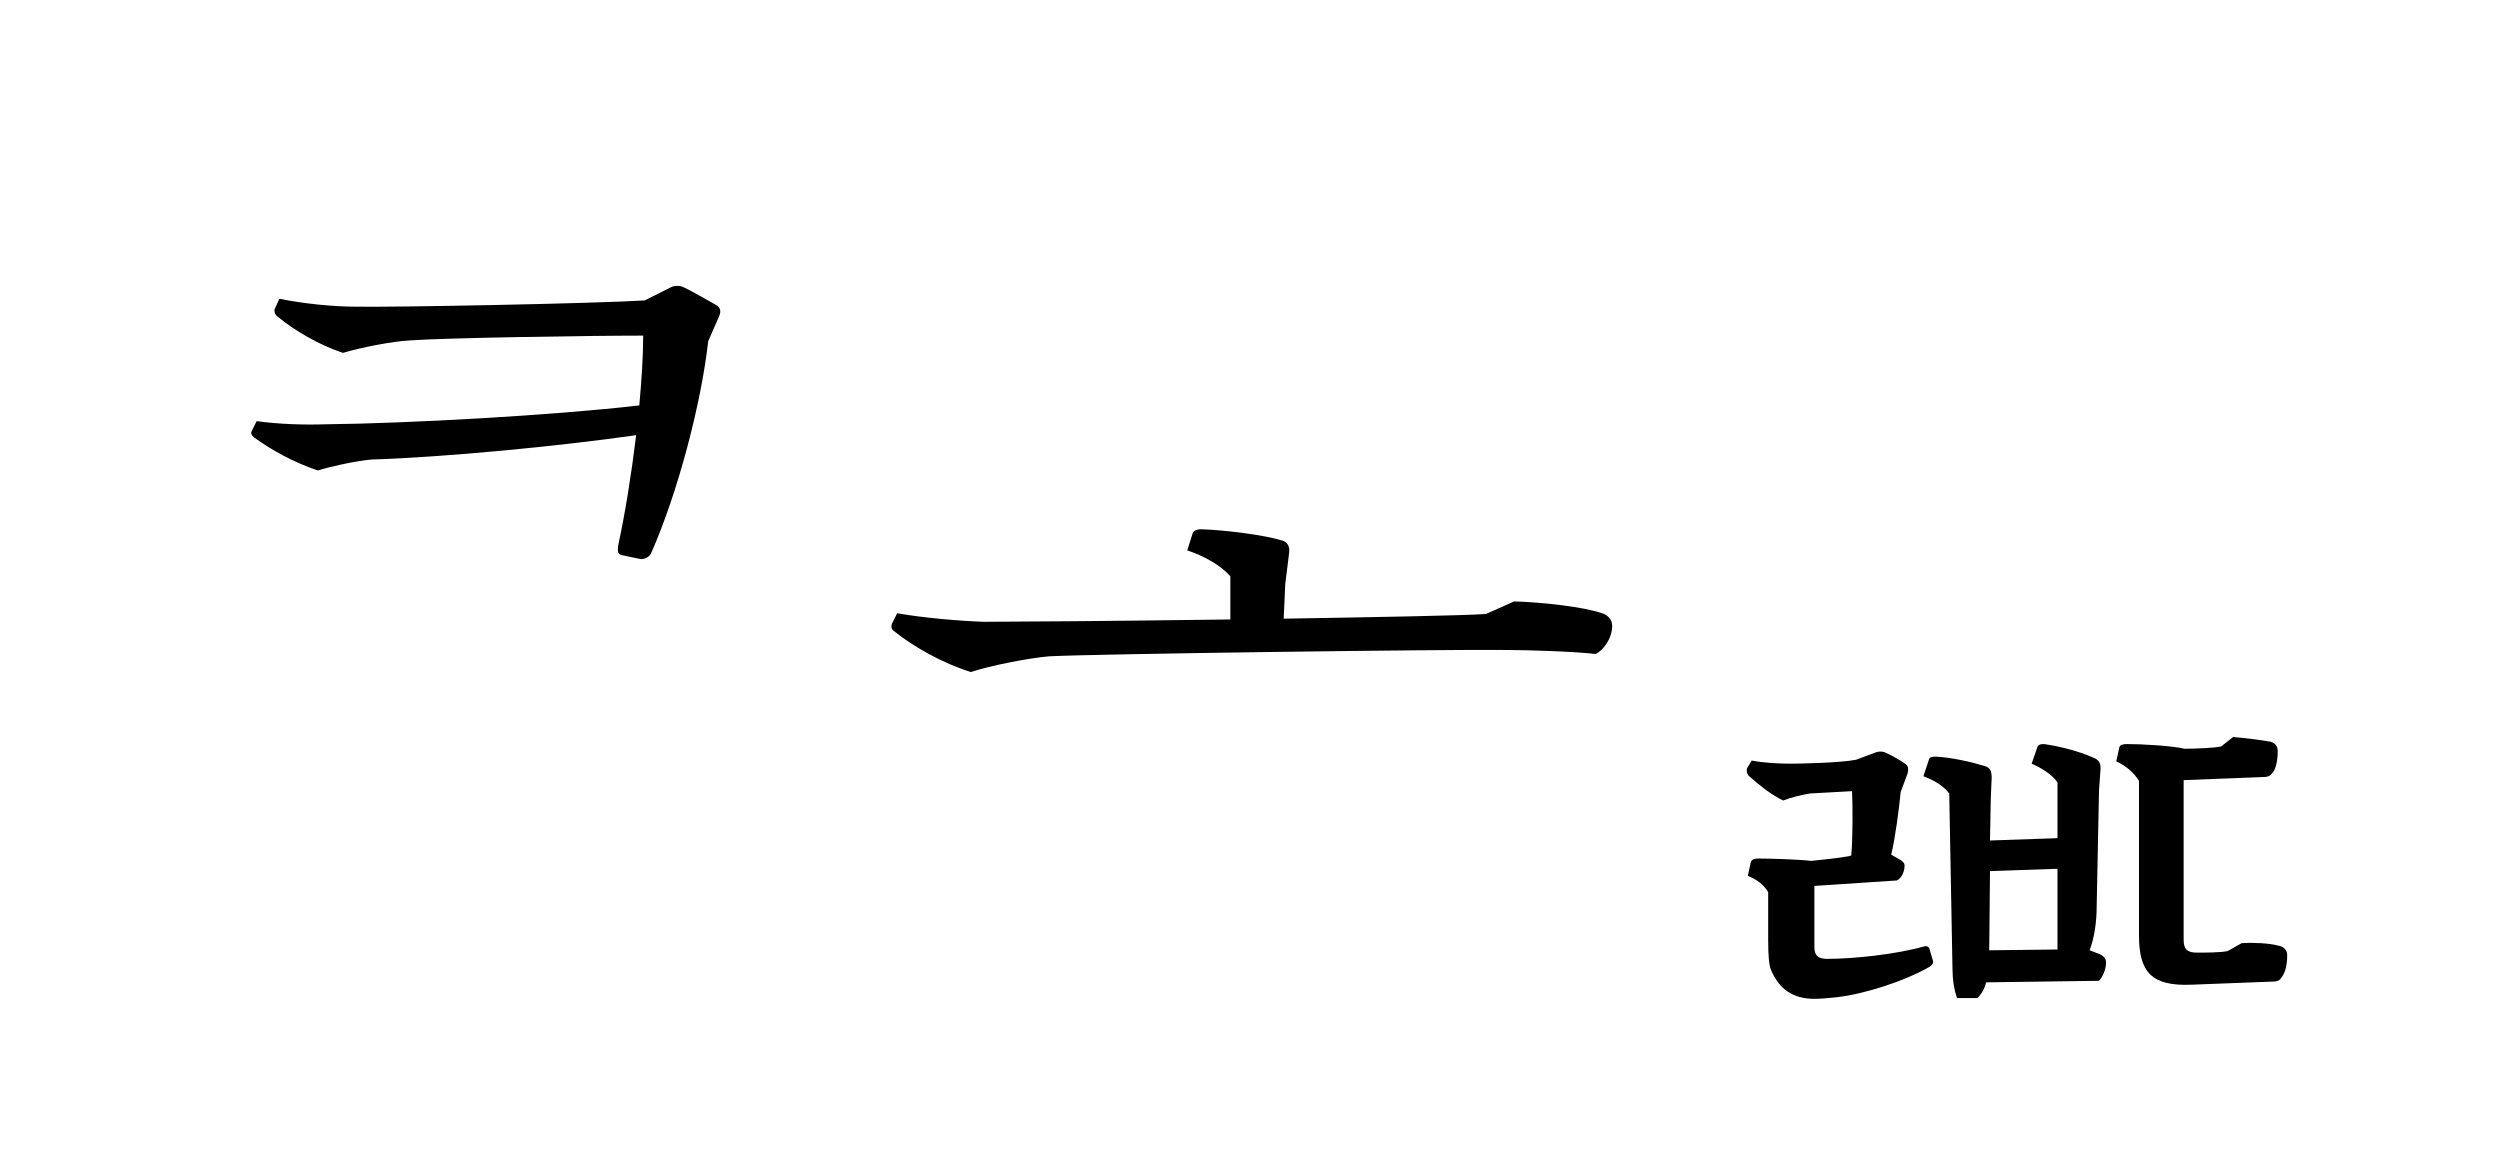
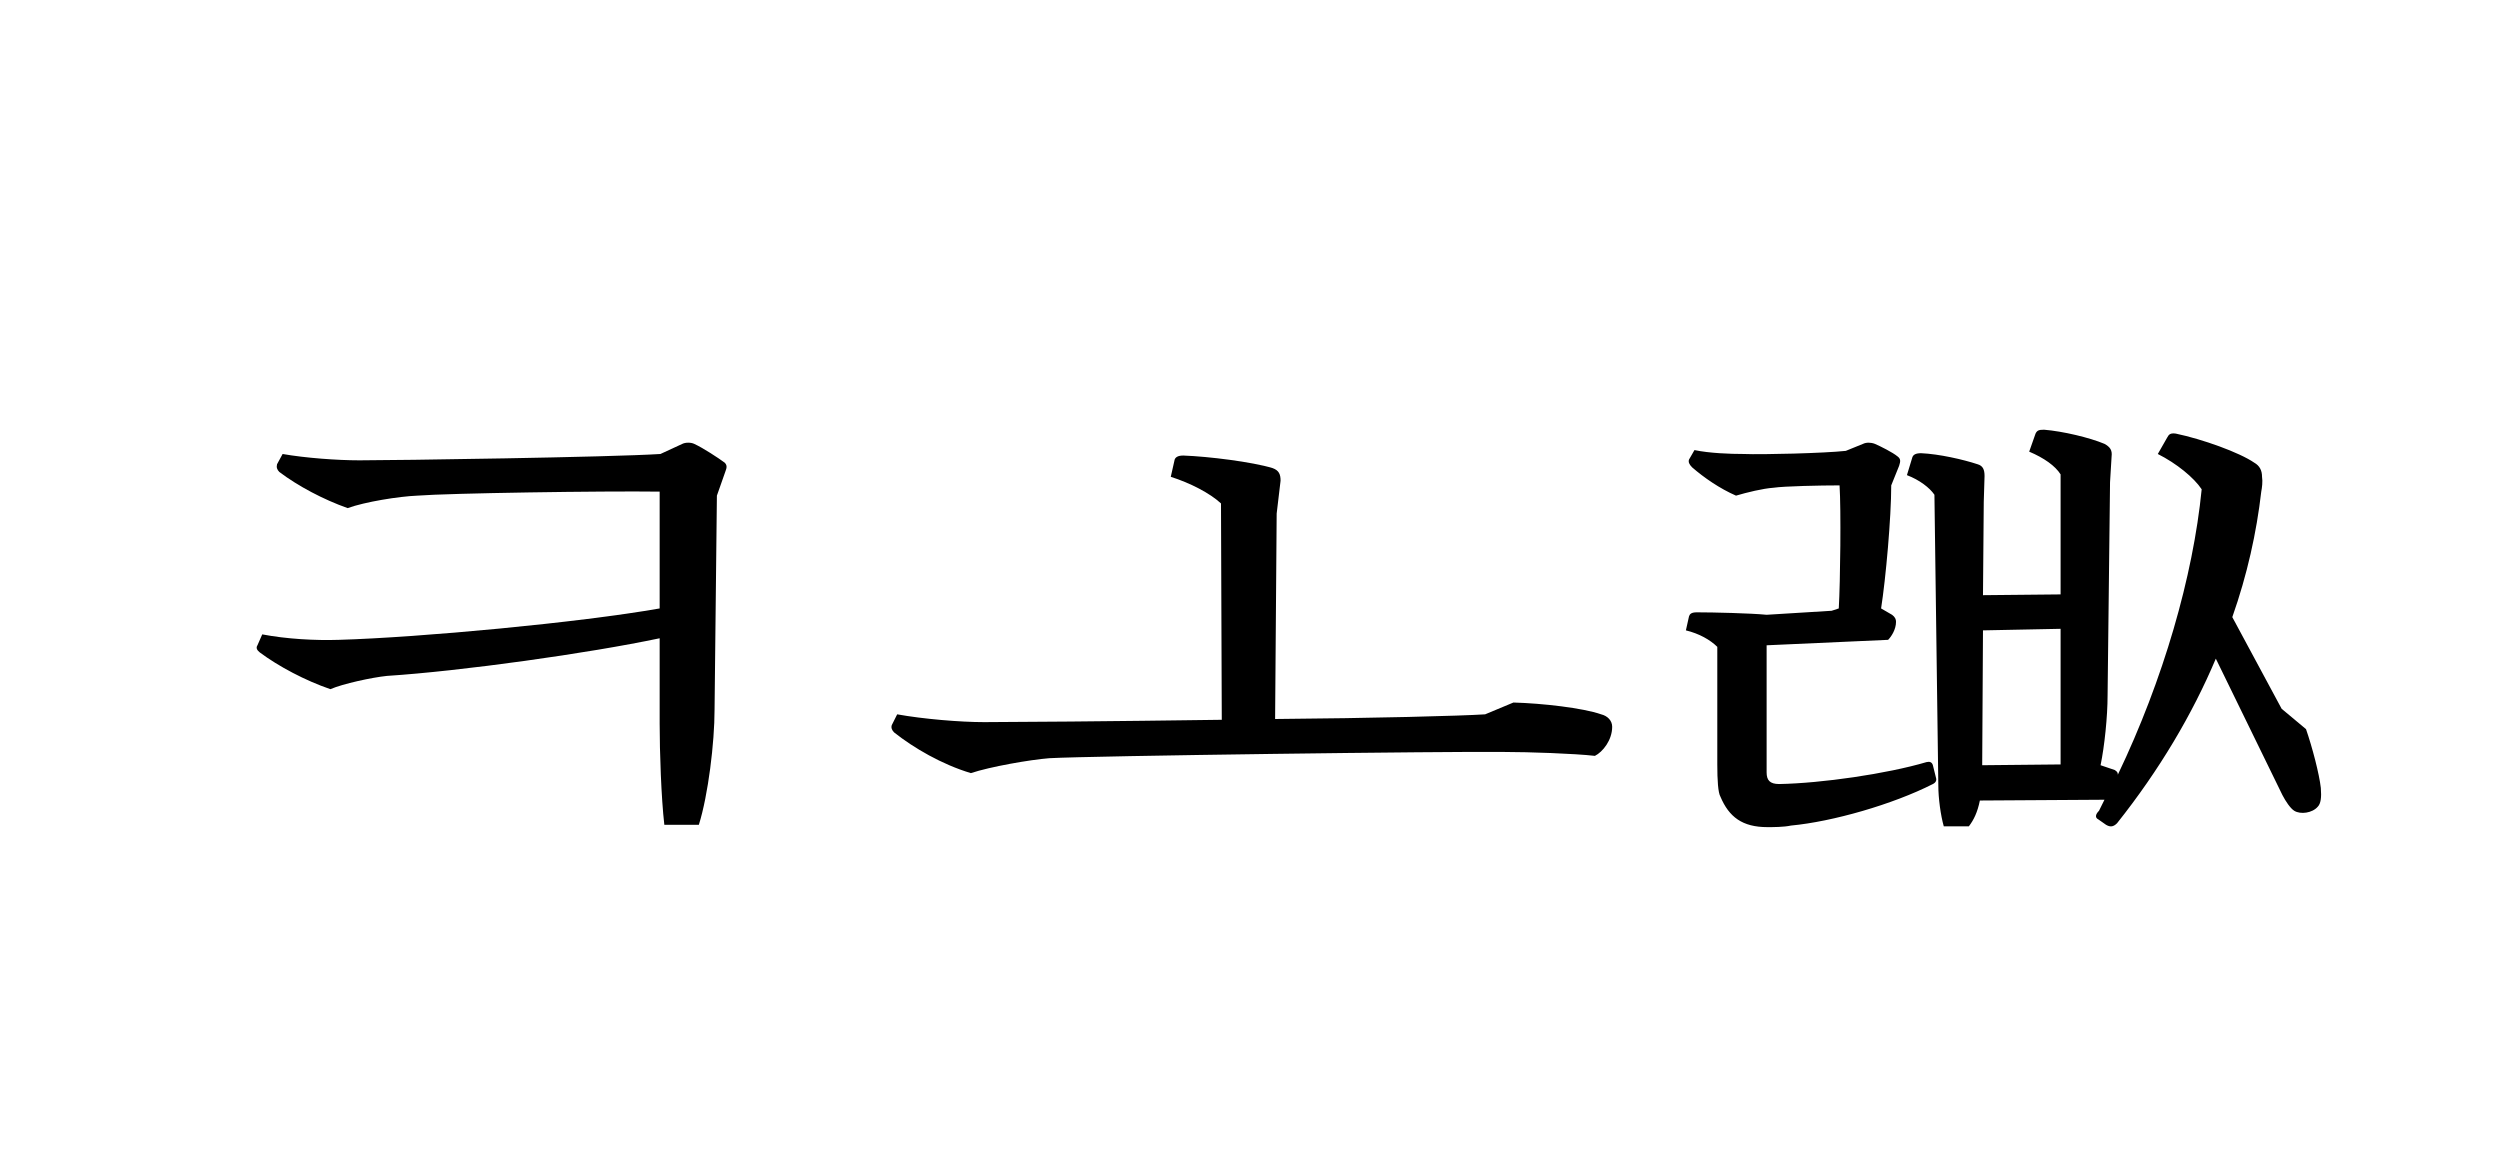
<svg xmlns="http://www.w3.org/2000/svg" xmlns:xlink="http://www.w3.org/1999/xlink" width="350.797pt" height="162.062pt" viewBox="0 0 350.797 162.062" version="1.1">
  <defs>
    <g>
      <symbol overflow="visible" id="glyph0-0">
        <path style="stroke:none;" d="M 11 13.203 L 99 13.203 L 99 -96.797 L 11 -96.797 Z M 55 -46.312 L 20.016 -91.297 L 89.984 -91.297 Z M 58.516 -41.797 L 93.5 -86.797 L 93.5 3.188 Z M 20.016 7.703 L 55 -37.297 L 89.984 7.703 Z M 16.5 -86.797 L 51.484 -41.797 L 16.5 3.188 Z M 16.5 -86.797 " />
      </symbol>
      <symbol overflow="visible" id="glyph0-1">
-         <path style="stroke:none;" d="M 29.922 -69.078 C 26.625 -68.969 23.203 -69.078 20.016 -69.516 L 19.359 -68.203 C 19.141 -67.875 19.25 -67.547 19.688 -67.203 C 22.109 -65.453 25.297 -63.688 28.594 -62.594 C 30.359 -63.141 33.766 -63.906 36.078 -64.125 C 46.422 -64.453 62.484 -66 73.266 -67.547 C 72.594 -62.047 71.719 -56.547 70.734 -52.031 C 70.625 -51.156 70.734 -50.812 71.281 -50.703 L 73.922 -50.156 C 74.469 -50.156 75.016 -50.375 75.344 -50.938 C 79.094 -59.406 82.391 -71.938 83.375 -80.734 L 84.922 -84.266 C 85.141 -84.812 85.141 -85.25 84.703 -85.688 C 83.703 -86.234 81.297 -87.672 79.859 -88.328 C 79.422 -88.547 78.656 -88.547 78.203 -88.328 L 74.469 -86.453 C 67.547 -86.016 38.828 -85.469 33.766 -85.578 C 30.797 -85.578 26.406 -86.016 23.203 -86.688 L 22.547 -85.25 C 22.438 -84.922 22.547 -84.484 22.984 -84.156 C 25.406 -82.172 28.812 -80.188 32.125 -79.094 C 34.656 -79.859 39.156 -80.734 41.578 -80.844 C 45.984 -81.188 66.438 -81.516 74.25 -81.516 C 74.25 -78.656 74.031 -75.234 73.703 -71.719 C 61.375 -70.297 40.922 -69.188 29.922 -69.078 Z M 29.922 -69.078 " />
+         <path style="stroke:none;" d="M 82.062 -12.875 C 83.375 -17.047 84.266 -24.422 84.266 -29.047 L 84.594 -59.062 L 85.797 -62.484 C 86.016 -63.031 86.016 -63.359 85.688 -63.688 C 84.812 -64.344 82.609 -65.781 81.406 -66.328 C 80.953 -66.547 80.188 -66.547 79.75 -66.328 L 76.672 -64.906 C 69.625 -64.453 39.484 -64.016 34.438 -64.016 C 31.344 -64.016 26.844 -64.344 23.656 -64.906 L 22.875 -63.469 C 22.766 -63.031 22.875 -62.703 23.203 -62.375 C 25.844 -60.391 29.375 -58.516 32.781 -57.312 C 35.203 -58.188 39.938 -58.953 42.562 -59.062 C 46.969 -59.406 68.641 -59.734 76.562 -59.625 L 76.562 -43.234 C 65.344 -41.25 42.906 -39.156 31.562 -38.828 C 28.266 -38.719 24.203 -38.938 20.797 -39.594 L 20.125 -38.062 C 19.906 -37.734 20.016 -37.406 20.453 -37.062 C 23.094 -35.094 26.844 -33.109 30.359 -31.906 C 32.125 -32.672 36.188 -33.547 38.281 -33.766 C 48.734 -34.438 66.656 -36.953 76.562 -39.047 L 76.562 -27.062 C 76.562 -23.203 76.781 -16.609 77.219 -12.875 Z M 82.062 -12.875 " />
      </symbol>
      <symbol overflow="visible" id="glyph0-2">
        <path style="stroke:none;" d="" />
      </symbol>
      <symbol overflow="visible" id="glyph0-3">
-         <path style="stroke:none;" d="M 58.078 -46.641 L 58.625 -51.047 C 58.734 -51.922 58.406 -52.578 57.531 -52.797 C 55 -53.562 49.609 -54.234 46.312 -54.344 C 45.438 -54.344 45.203 -54.016 45.094 -53.797 L 44.328 -51.375 C 46.75 -50.594 49.172 -49.172 50.375 -47.734 L 50.375 -41.688 C 34.656 -41.469 19.141 -41.359 15.844 -41.359 C 12.438 -41.469 7.266 -41.906 3.625 -42.562 L 2.859 -41.031 C 2.75 -40.594 2.859 -40.266 3.188 -40.047 C 5.938 -37.844 10.016 -35.531 13.969 -34.312 C 16.609 -35.203 22.219 -36.297 24.969 -36.516 C 30.797 -36.844 81.188 -37.516 88.875 -37.406 C 92.188 -37.406 98.672 -37.188 101.641 -36.844 C 102.625 -37.297 103.953 -38.938 103.953 -40.812 C 103.953 -41.688 103.297 -42.344 102.516 -42.562 C 99.984 -43.453 94.156 -44.109 90.203 -44.219 L 86.234 -42.453 C 82.938 -42.234 71.062 -42.016 57.859 -41.797 Z M 58.078 -46.641 " />
+         <path style="stroke:none;" d="M 56.875 -56.547 L 57.422 -61.156 C 57.422 -62.047 57.203 -62.594 56.312 -62.922 C 53.453 -63.797 47.297 -64.562 43.781 -64.688 C 43.016 -64.688 42.688 -64.453 42.562 -64.125 L 42.016 -61.703 C 44.766 -60.828 47.516 -59.406 49.062 -57.969 L 49.172 -27.609 C 33.875 -27.391 19.141 -27.281 15.844 -27.281 C 12.438 -27.281 7.266 -27.719 3.625 -28.375 L 2.859 -26.844 C 2.75 -26.516 2.859 -26.188 3.188 -25.844 C 5.938 -23.656 9.906 -21.344 13.969 -20.125 C 16.609 -21.016 22.219 -22 24.969 -22.219 C 30.797 -22.547 81.188 -23.203 88.875 -23.094 C 92.188 -23.094 98.672 -22.875 101.531 -22.547 C 102.625 -23.094 103.953 -24.75 103.953 -26.625 C 103.953 -27.5 103.297 -28.156 102.406 -28.375 C 99.875 -29.266 94.156 -29.922 90.094 -30.031 L 86.125 -28.375 C 82.828 -28.156 70.297 -27.828 56.656 -27.719 Z M 56.875 -56.547 " />
      </symbol>
      <symbol overflow="visible" id="glyph0-4">
-         <path style="stroke:none;" d="M 37.625 -5.062 C 38.172 -5.281 38.719 -6.156 38.719 -7.156 C 38.719 -7.484 38.5 -7.703 38.172 -7.922 L 36.844 -8.688 C 37.406 -11 37.953 -15.188 38.172 -17.484 L 39.156 -20.125 C 39.266 -20.688 39.266 -21.016 38.938 -21.344 C 38.391 -21.781 36.844 -22.656 36.078 -22.984 C 35.641 -23.203 34.984 -23.203 34.547 -22.984 L 31.906 -22 C 29.594 -21.562 24.203 -21.453 22.656 -21.453 C 21.016 -21.453 18.922 -21.562 17.266 -21.891 L 16.609 -20.797 C 16.5 -20.344 16.609 -19.906 17.047 -19.578 C 18.266 -18.484 19.906 -17.156 21.672 -16.281 C 22.766 -16.719 24.203 -17.047 25.406 -17.266 L 31.344 -17.594 C 31.453 -15.734 31.453 -10.781 31.234 -8.578 L 30.906 -8.469 C 29.047 -8.141 27.609 -8.031 25.625 -7.812 C 23.656 -8.031 19.797 -8.141 18.156 -8.141 C 17.594 -8.141 17.375 -8.031 17.156 -7.703 L 16.719 -5.719 C 18.047 -5.172 19.031 -4.406 19.578 -3.406 L 19.578 3.297 C 19.578 5.391 19.688 6.938 20.016 7.594 C 21.125 10.125 22.984 11.547 26.062 11.547 C 26.734 11.547 28.266 11.438 29.156 11.328 C 33 10.891 38.609 9.125 42.234 7.047 C 42.688 6.703 42.797 6.484 42.688 6.156 L 42.234 4.625 C 42.234 4.297 41.797 4.062 41.469 4.188 C 37.625 5.281 31.688 5.938 27.828 5.938 C 26.516 5.938 26.062 5.391 26.062 4.297 L 26.062 -4.297 Z M 79.75 5.062 C 78.438 5.062 77.875 4.625 77.875 3.297 L 77.875 -19.141 L 89.094 -19.578 C 89.547 -19.578 89.984 -19.688 90.203 -20.016 C 90.75 -20.453 91.078 -21.781 91.078 -23.203 C 91.078 -23.875 90.75 -24.312 90.094 -24.531 C 88.875 -24.75 86.344 -25.078 84.812 -25.188 L 83.156 -23.875 C 82.281 -23.656 79.531 -23.547 77.984 -23.547 C 76.125 -23.984 71.938 -24.203 69.953 -24.203 C 69.297 -24.203 68.969 -24.094 68.859 -23.766 L 68.422 -21.781 C 69.844 -21.125 70.953 -20.125 71.609 -19.031 L 71.609 2.641 C 71.609 7.812 73.375 9.797 78.984 9.562 L 90.422 9.125 C 90.859 9.125 91.297 9.016 91.516 8.688 C 91.953 8.141 92.406 7.266 92.406 5.391 C 92.406 4.734 91.953 4.188 91.078 4.062 C 89.875 3.734 87.562 3.625 86.016 3.734 L 84.047 4.844 C 83.156 5.062 80.734 5.062 79.75 5.062 Z M 66 -17.703 L 66.219 -20.797 C 66.219 -21.562 66 -22 65.125 -22.328 C 63.469 -23.094 60.609 -23.875 58.297 -24.203 C 57.75 -24.203 57.422 -24.094 57.312 -23.656 L 56.547 -21.453 C 58.297 -20.688 59.625 -19.688 60.172 -18.812 L 60.172 -11 L 50.703 -10.672 L 50.812 -16.5 L 50.938 -19.469 C 50.938 -20.453 50.703 -20.906 49.938 -21.125 C 48.188 -21.672 45.312 -22.328 43.125 -22.438 C 42.453 -22.438 42.234 -22.328 42.125 -22 L 41.359 -19.688 C 43.125 -19.031 44.328 -18.156 44.984 -17.266 L 45.438 7.266 C 45.438 8.688 45.656 10.344 46.094 11.438 L 48.953 11.438 C 49.391 11 49.938 10.234 50.156 9.234 L 66 9.016 C 66.438 8.578 66.984 7.484 66.984 6.484 C 66.984 5.938 66.766 5.609 66.109 5.281 L 64.688 4.734 C 65.344 2.969 65.672 0.766 65.672 -1.438 Z M 50.703 -6.375 L 60.172 -6.703 L 60.172 4.625 L 50.594 4.734 Z M 50.703 -6.375 " />
+         <path style="stroke:none;" d="M 42.688 -21.234 C 42.562 -21.672 42.234 -21.781 41.797 -21.672 C 36.188 -20.016 27.062 -18.703 21.125 -18.594 C 19.797 -18.594 19.359 -19.141 19.359 -20.234 L 19.359 -38.062 L 36.406 -38.828 C 36.844 -39.266 37.516 -40.266 37.516 -41.359 C 37.516 -41.688 37.406 -42.016 36.953 -42.344 L 35.422 -43.234 C 36.078 -47.406 36.844 -55.984 36.844 -60.5 L 37.953 -63.25 C 38.172 -63.906 38.172 -64.234 37.734 -64.562 C 37.062 -65.125 35.312 -66 34.547 -66.328 C 33.984 -66.547 33.328 -66.547 32.891 -66.328 L 30.469 -65.344 C 27.5 -65.016 18.703 -64.797 16.172 -64.906 C 14.188 -64.906 11.328 -65.016 9.234 -65.453 L 8.469 -64.125 C 8.359 -63.797 8.469 -63.469 8.906 -63.031 C 10.562 -61.594 12.766 -60.062 15.062 -59.062 C 16.609 -59.516 18.812 -60.062 20.344 -60.172 C 21.781 -60.391 26.953 -60.5 29.594 -60.5 C 29.812 -57.094 29.703 -47.078 29.484 -43.234 L 28.484 -42.906 L 19.359 -42.344 C 17.156 -42.562 11.875 -42.688 9.562 -42.688 C 8.797 -42.688 8.578 -42.453 8.469 -42.125 L 8.031 -40.156 C 9.906 -39.703 11.438 -38.828 12.438 -37.844 L 12.438 -21.344 C 12.438 -19.141 12.547 -17.375 12.875 -16.828 C 14.078 -13.969 15.953 -12.547 19.469 -12.547 C 20.234 -12.547 21.781 -12.547 22.766 -12.766 C 28.594 -13.312 37.062 -15.734 42.688 -18.594 C 43.125 -18.812 43.234 -19.141 43.125 -19.469 Z M 67.547 -60.938 L 67.766 -64.562 C 67.875 -65.453 67.547 -65.891 66.766 -66.328 C 64.688 -67.203 60.938 -68.094 58.297 -68.312 C 57.531 -68.312 57.312 -68.203 57.094 -67.766 L 56.203 -65.234 C 58.297 -64.344 59.844 -63.25 60.609 -62.047 L 60.609 -45.203 L 49.719 -45.094 L 49.828 -58.188 L 49.938 -61.812 C 49.938 -62.703 49.719 -63.25 48.953 -63.469 C 46.969 -64.125 43.562 -64.906 41.031 -65.016 C 40.266 -65.016 39.938 -64.797 39.812 -64.453 L 39.047 -61.938 C 40.812 -61.266 42.234 -60.172 42.906 -59.188 L 43.453 -18.375 C 43.453 -16.609 43.781 -14.188 44.219 -12.656 L 47.734 -12.656 C 48.406 -13.531 48.953 -14.625 49.281 -16.281 L 66.766 -16.391 L 66 -14.844 C 65.453 -14.297 65.453 -13.859 65.891 -13.641 L 66.984 -12.875 C 67.547 -12.547 67.984 -12.547 68.531 -13.094 C 74.469 -20.562 79.094 -28.375 82.391 -36.188 L 91.734 -17.047 C 92.188 -16.172 92.844 -15.188 93.391 -14.844 C 94.266 -14.297 95.922 -14.516 96.688 -15.406 C 97.125 -15.844 97.234 -16.719 97.125 -18.047 C 96.906 -20.016 95.922 -23.766 95.047 -26.297 L 91.625 -29.156 L 84.703 -42.016 C 86.797 -47.953 88.109 -53.906 88.766 -59.625 C 88.875 -60.172 88.984 -61.047 88.875 -61.703 C 88.875 -62.594 88.547 -63.25 87.781 -63.688 C 85.688 -65.125 80.516 -66.984 76.781 -67.766 C 76.016 -67.875 75.797 -67.656 75.562 -67.203 L 74.25 -64.906 C 76.891 -63.578 79.312 -61.594 80.406 -59.953 C 79.203 -47.734 75.016 -33.219 68.641 -19.906 C 68.641 -20.234 68.531 -20.344 68.203 -20.562 L 66.219 -21.234 C 66.766 -23.875 67.203 -28.047 67.203 -31.016 Z M 49.719 -40.156 L 60.609 -40.375 L 60.609 -21.344 L 49.609 -21.234 Z M 49.719 -40.156 " />
      </symbol>
    </g>
  </defs>
  <g id="surface1">
    <g style="fill:rgb(0%,0%,0%);fill-opacity:1;">
      <use xlink:href="#glyph0-1" x="16" y="128.609" />
      <use xlink:href="#glyph0-2" x="122.266" y="128.609" />
      <use xlink:href="#glyph0-3" x="122.266" y="128.609" />
      <use xlink:href="#glyph0-2" x="228.531" y="128.609" />
      <use xlink:href="#glyph0-4" x="228.531" y="128.609" />
    </g>
  </g>
</svg>
